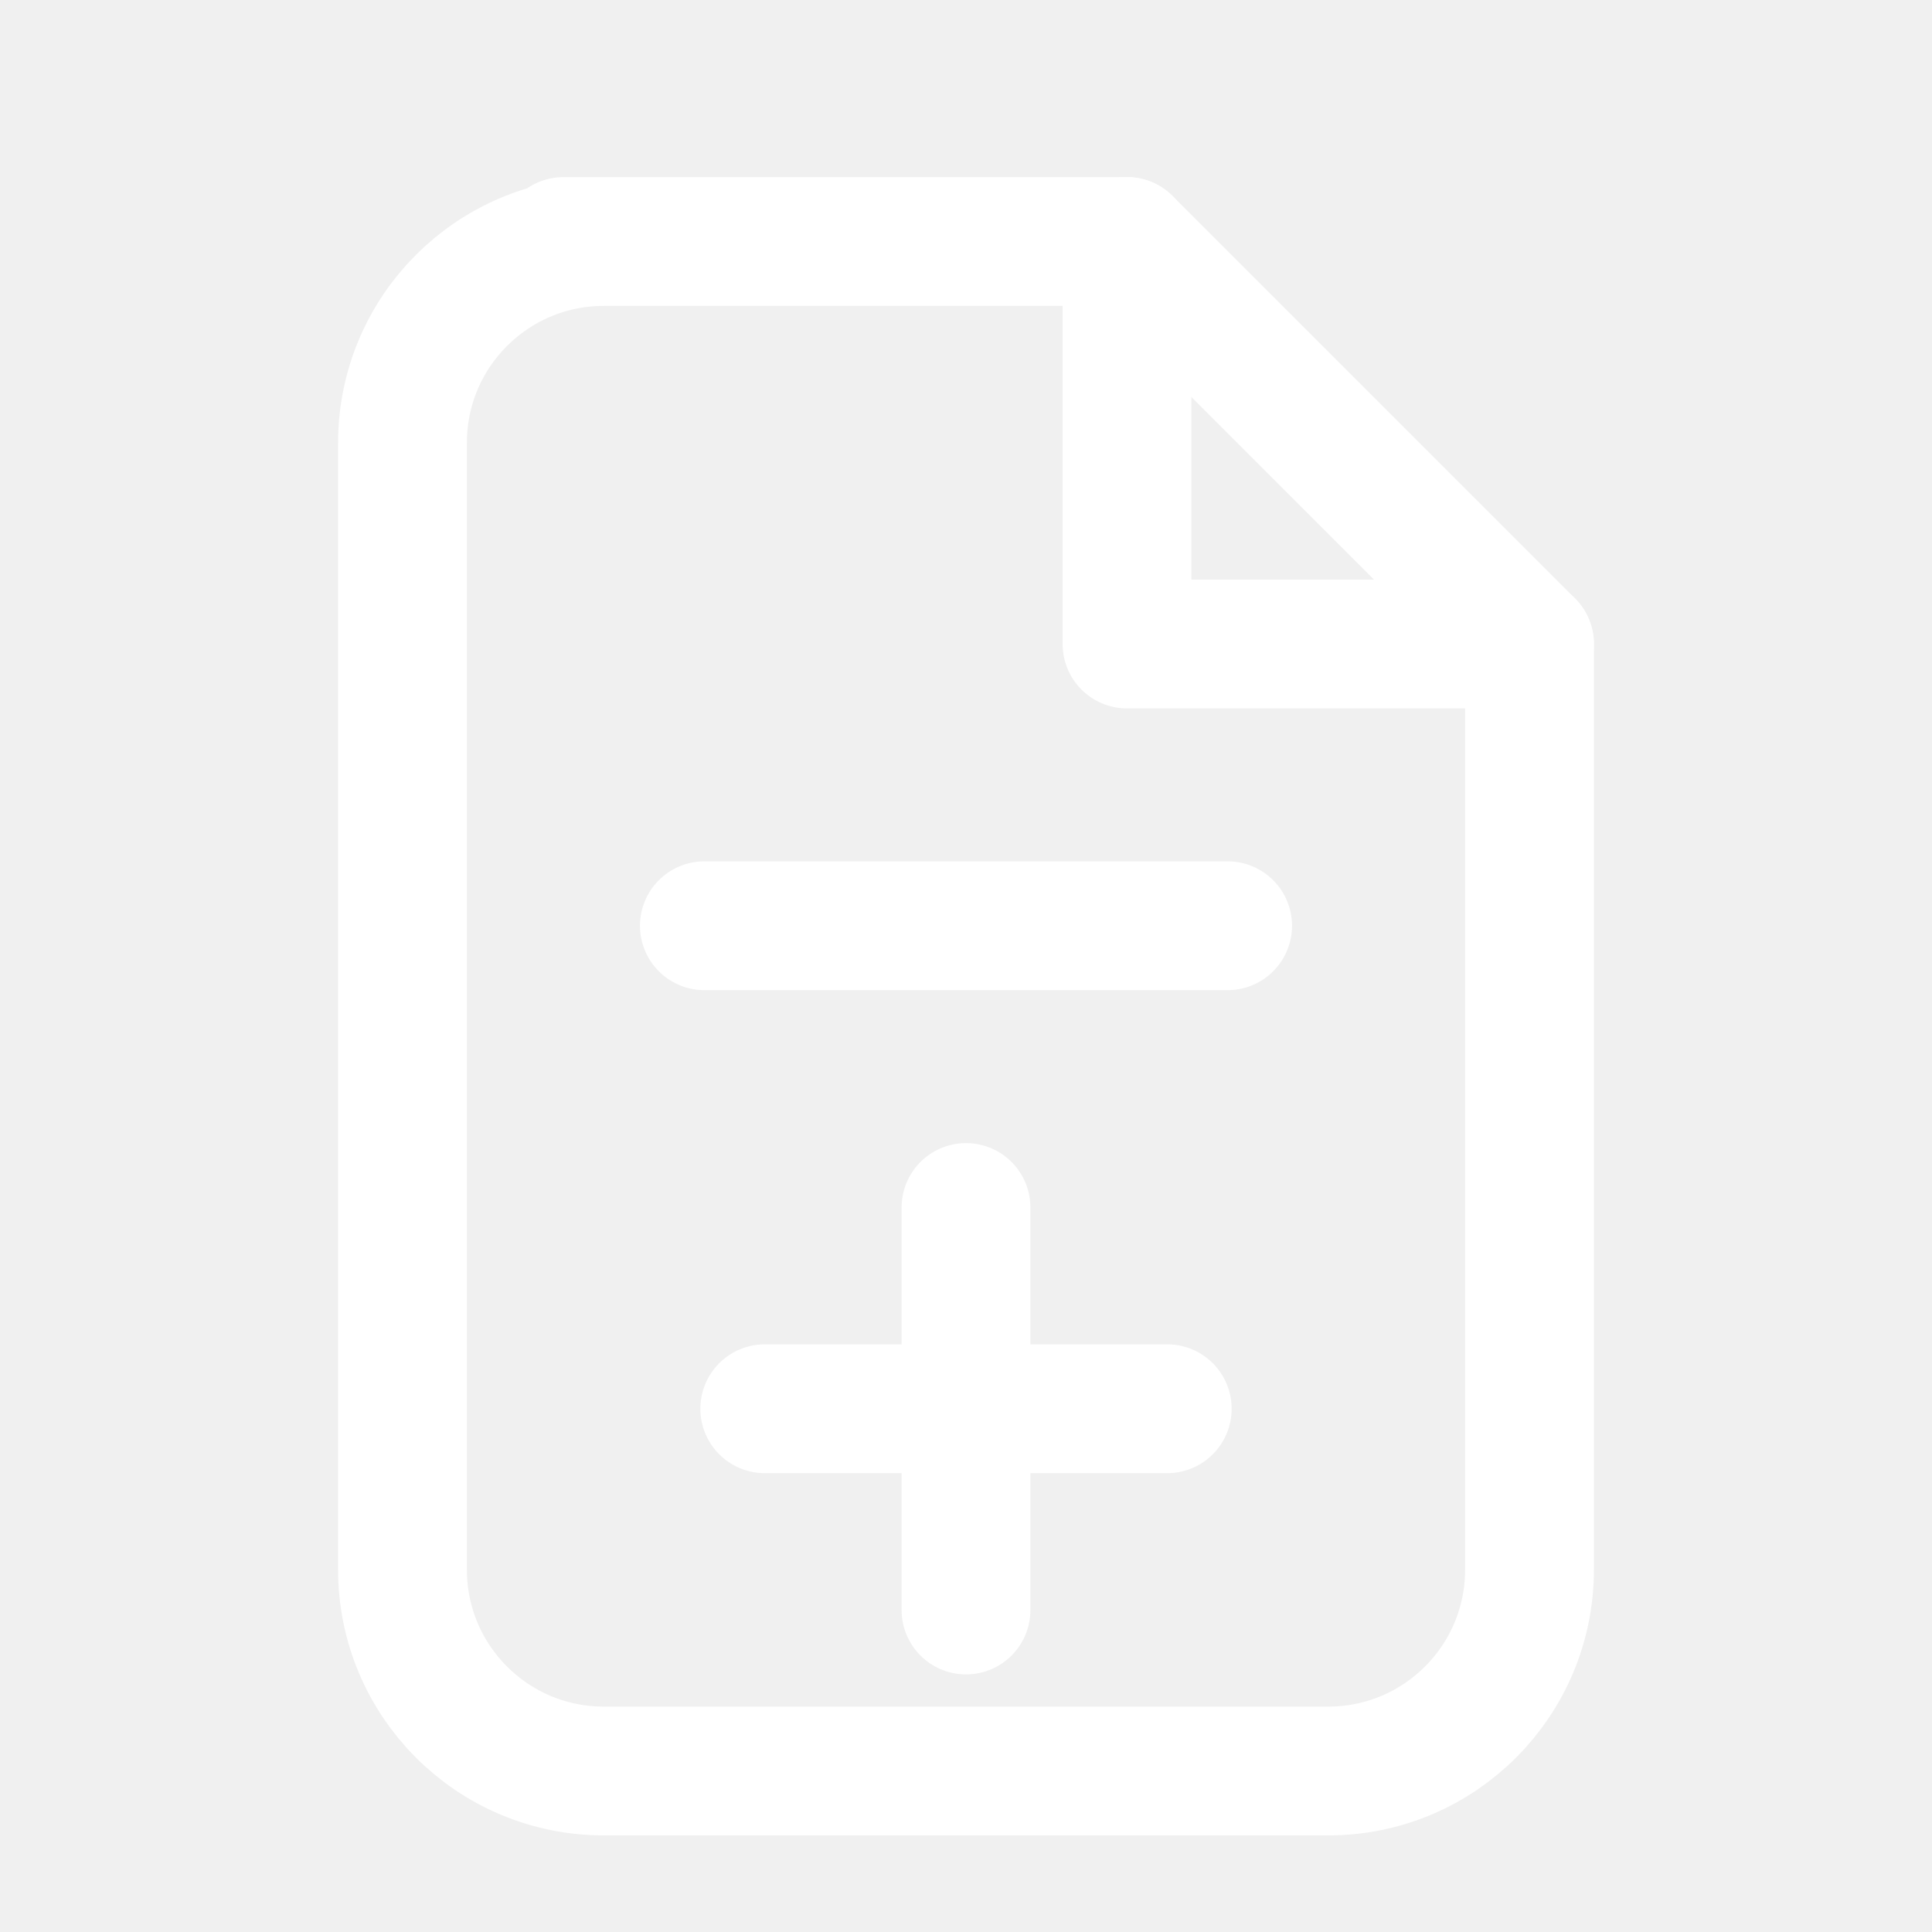
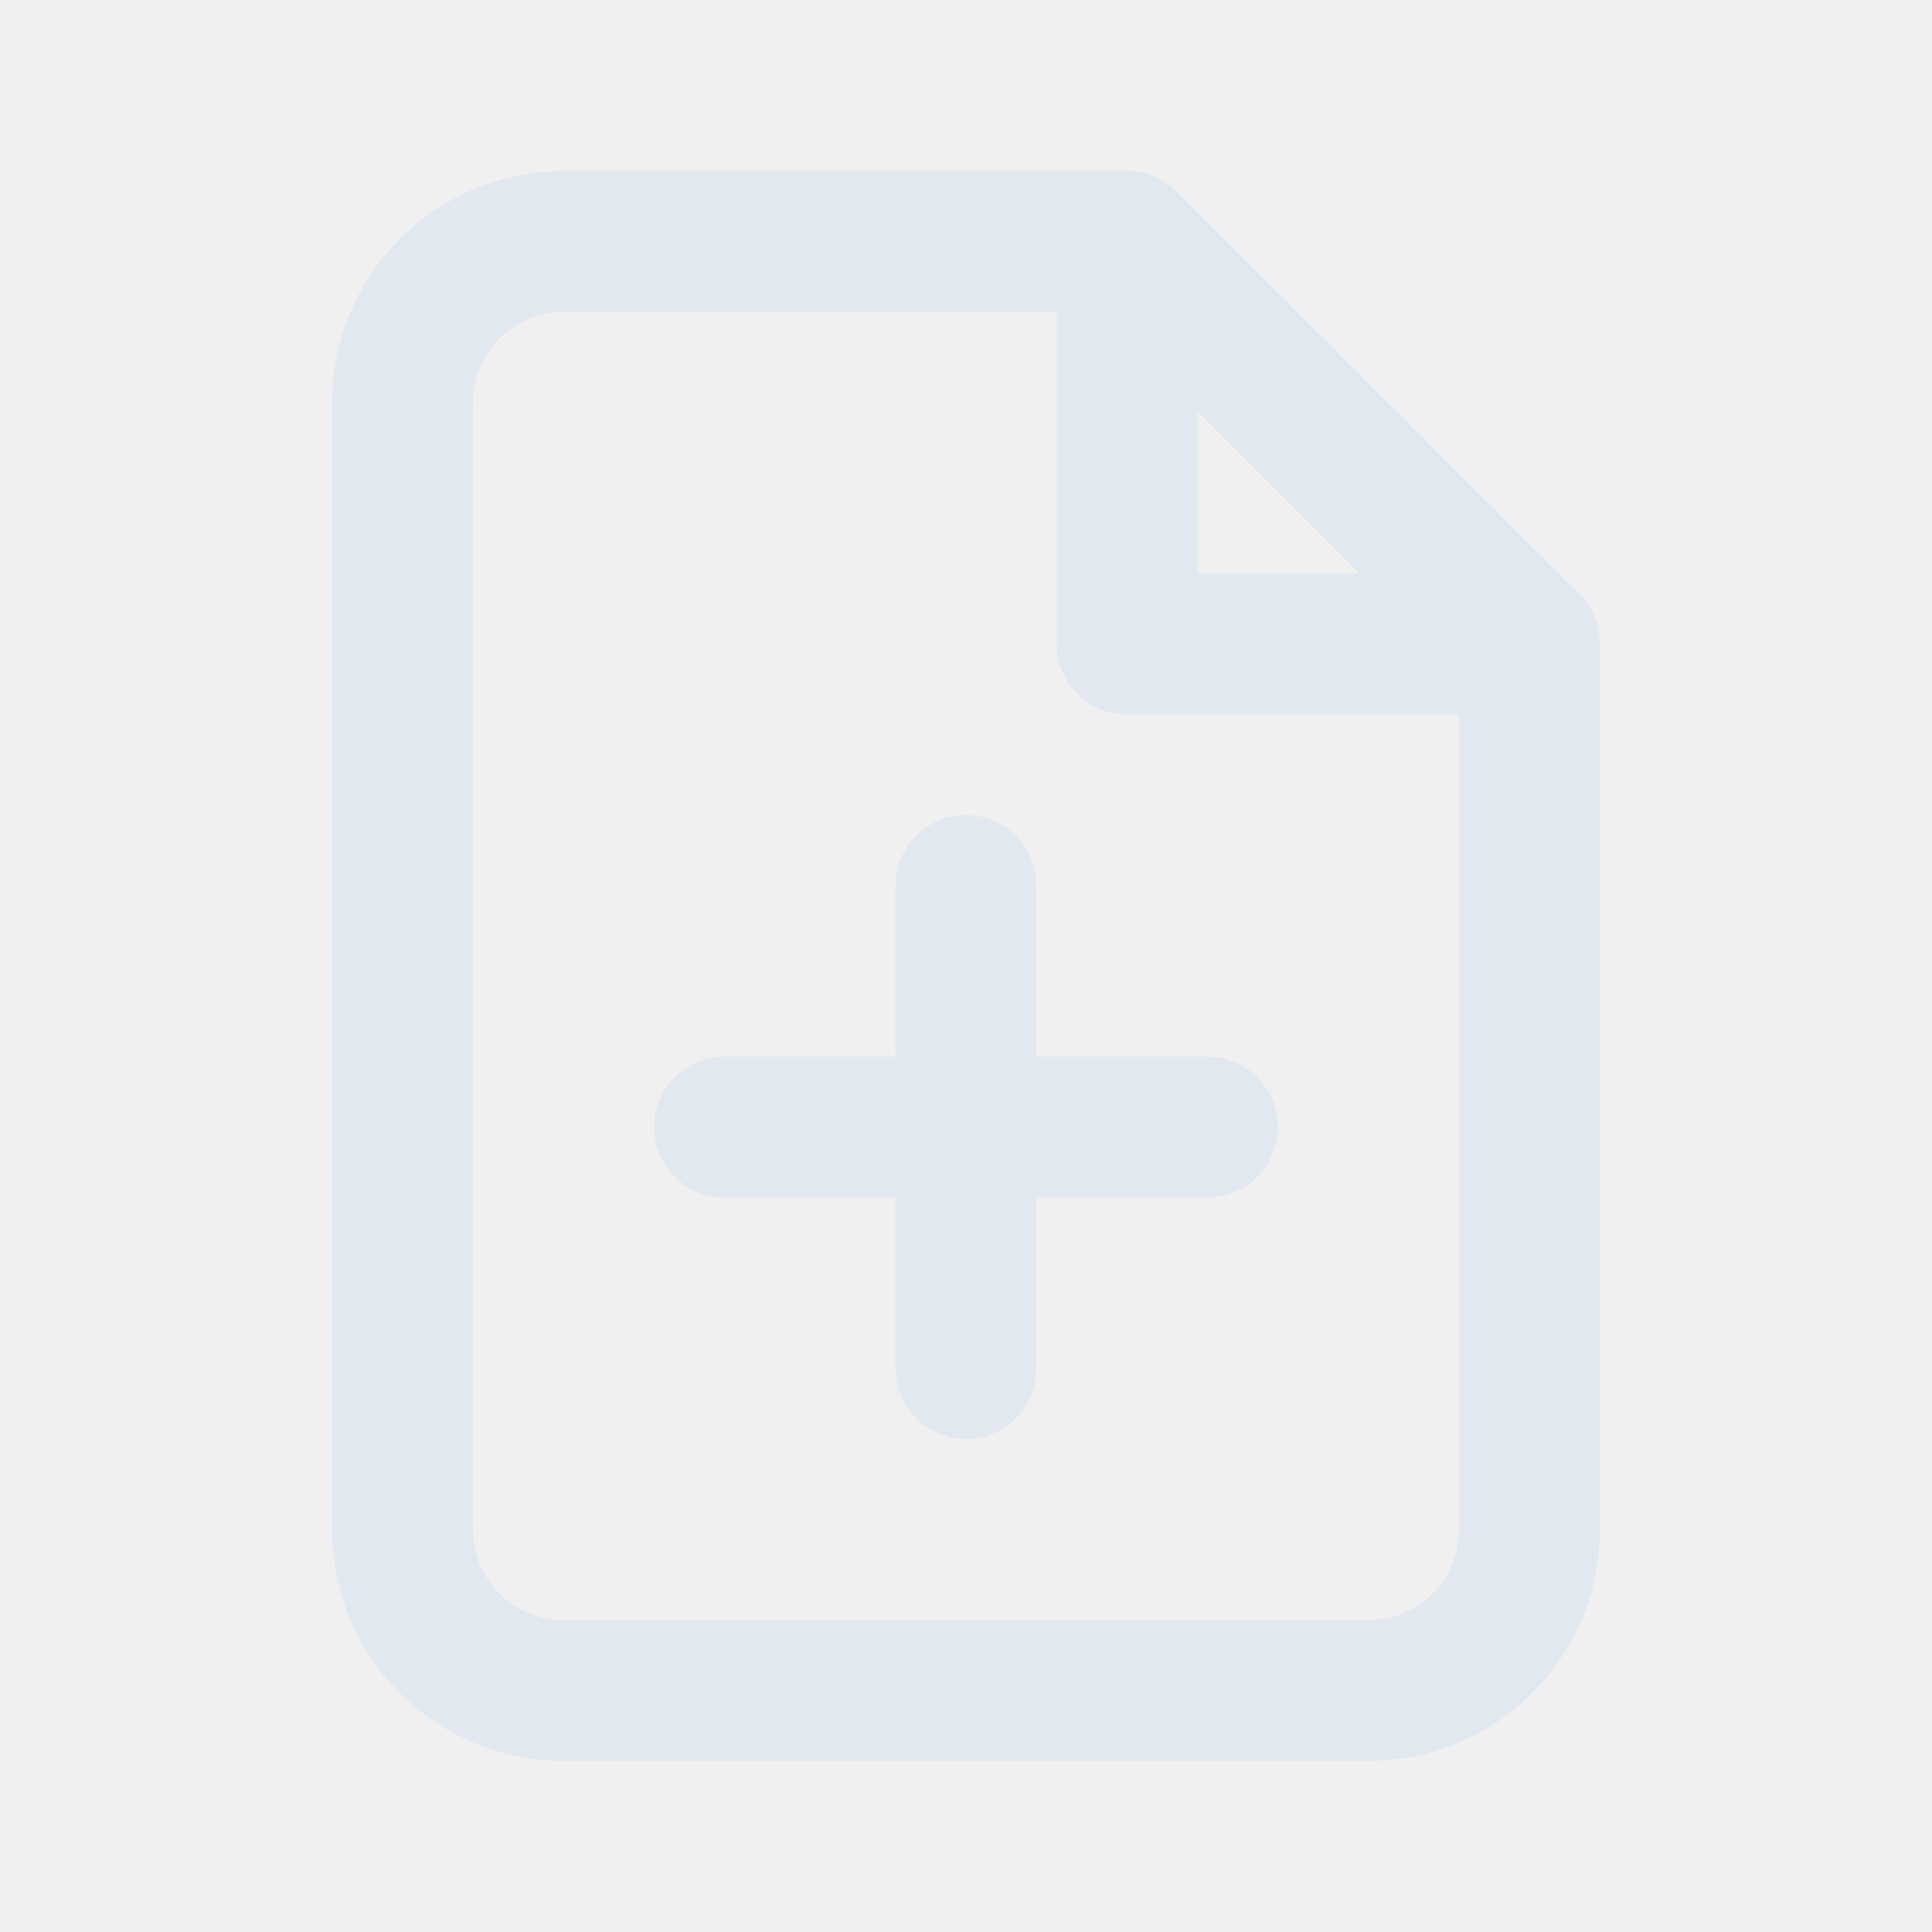
- <svg xmlns="http://www.w3.org/2000/svg" width="24" height="24" fill="none" viewBox="0 0 24 24">
-   <g stroke="#fff" stroke-width="1.6" stroke-linecap="round" stroke-linejoin="round">
-     <path d="M7 3h7l5 5v11.5A2.5 2.5 0 0 1 16.5 22h-9A2.5 2.5 0 0 1 5 19.5V5.5A2.5 2.5 0 0 1 7.5 3H7z" />
-     <path d="M14 3v5h5" />
-     <path d="M8.75 11.5h6.5" />
-     <path d="M12 15v5" />
-     <path d="M9.5 17.5h5" />
-   </g>
+ <svg xmlns="http://www.w3.org/2000/svg" width="24" height="24" viewBox="0 0 24 24" fill="none" stroke="#e2e8f0" stroke-width="1.75" stroke-linecap="round" stroke-linejoin="round">
+   <path d="M14 3H7a2 2 0 0 0-2 2v14a2 2 0 0 0 2 2h10a2 2 0 0 0 2-2V8z" />
+   <path d="M14 3v5h5" />
+   <path d="M12 11v6" />
+   <path d="M9 14h6" />
</svg>
